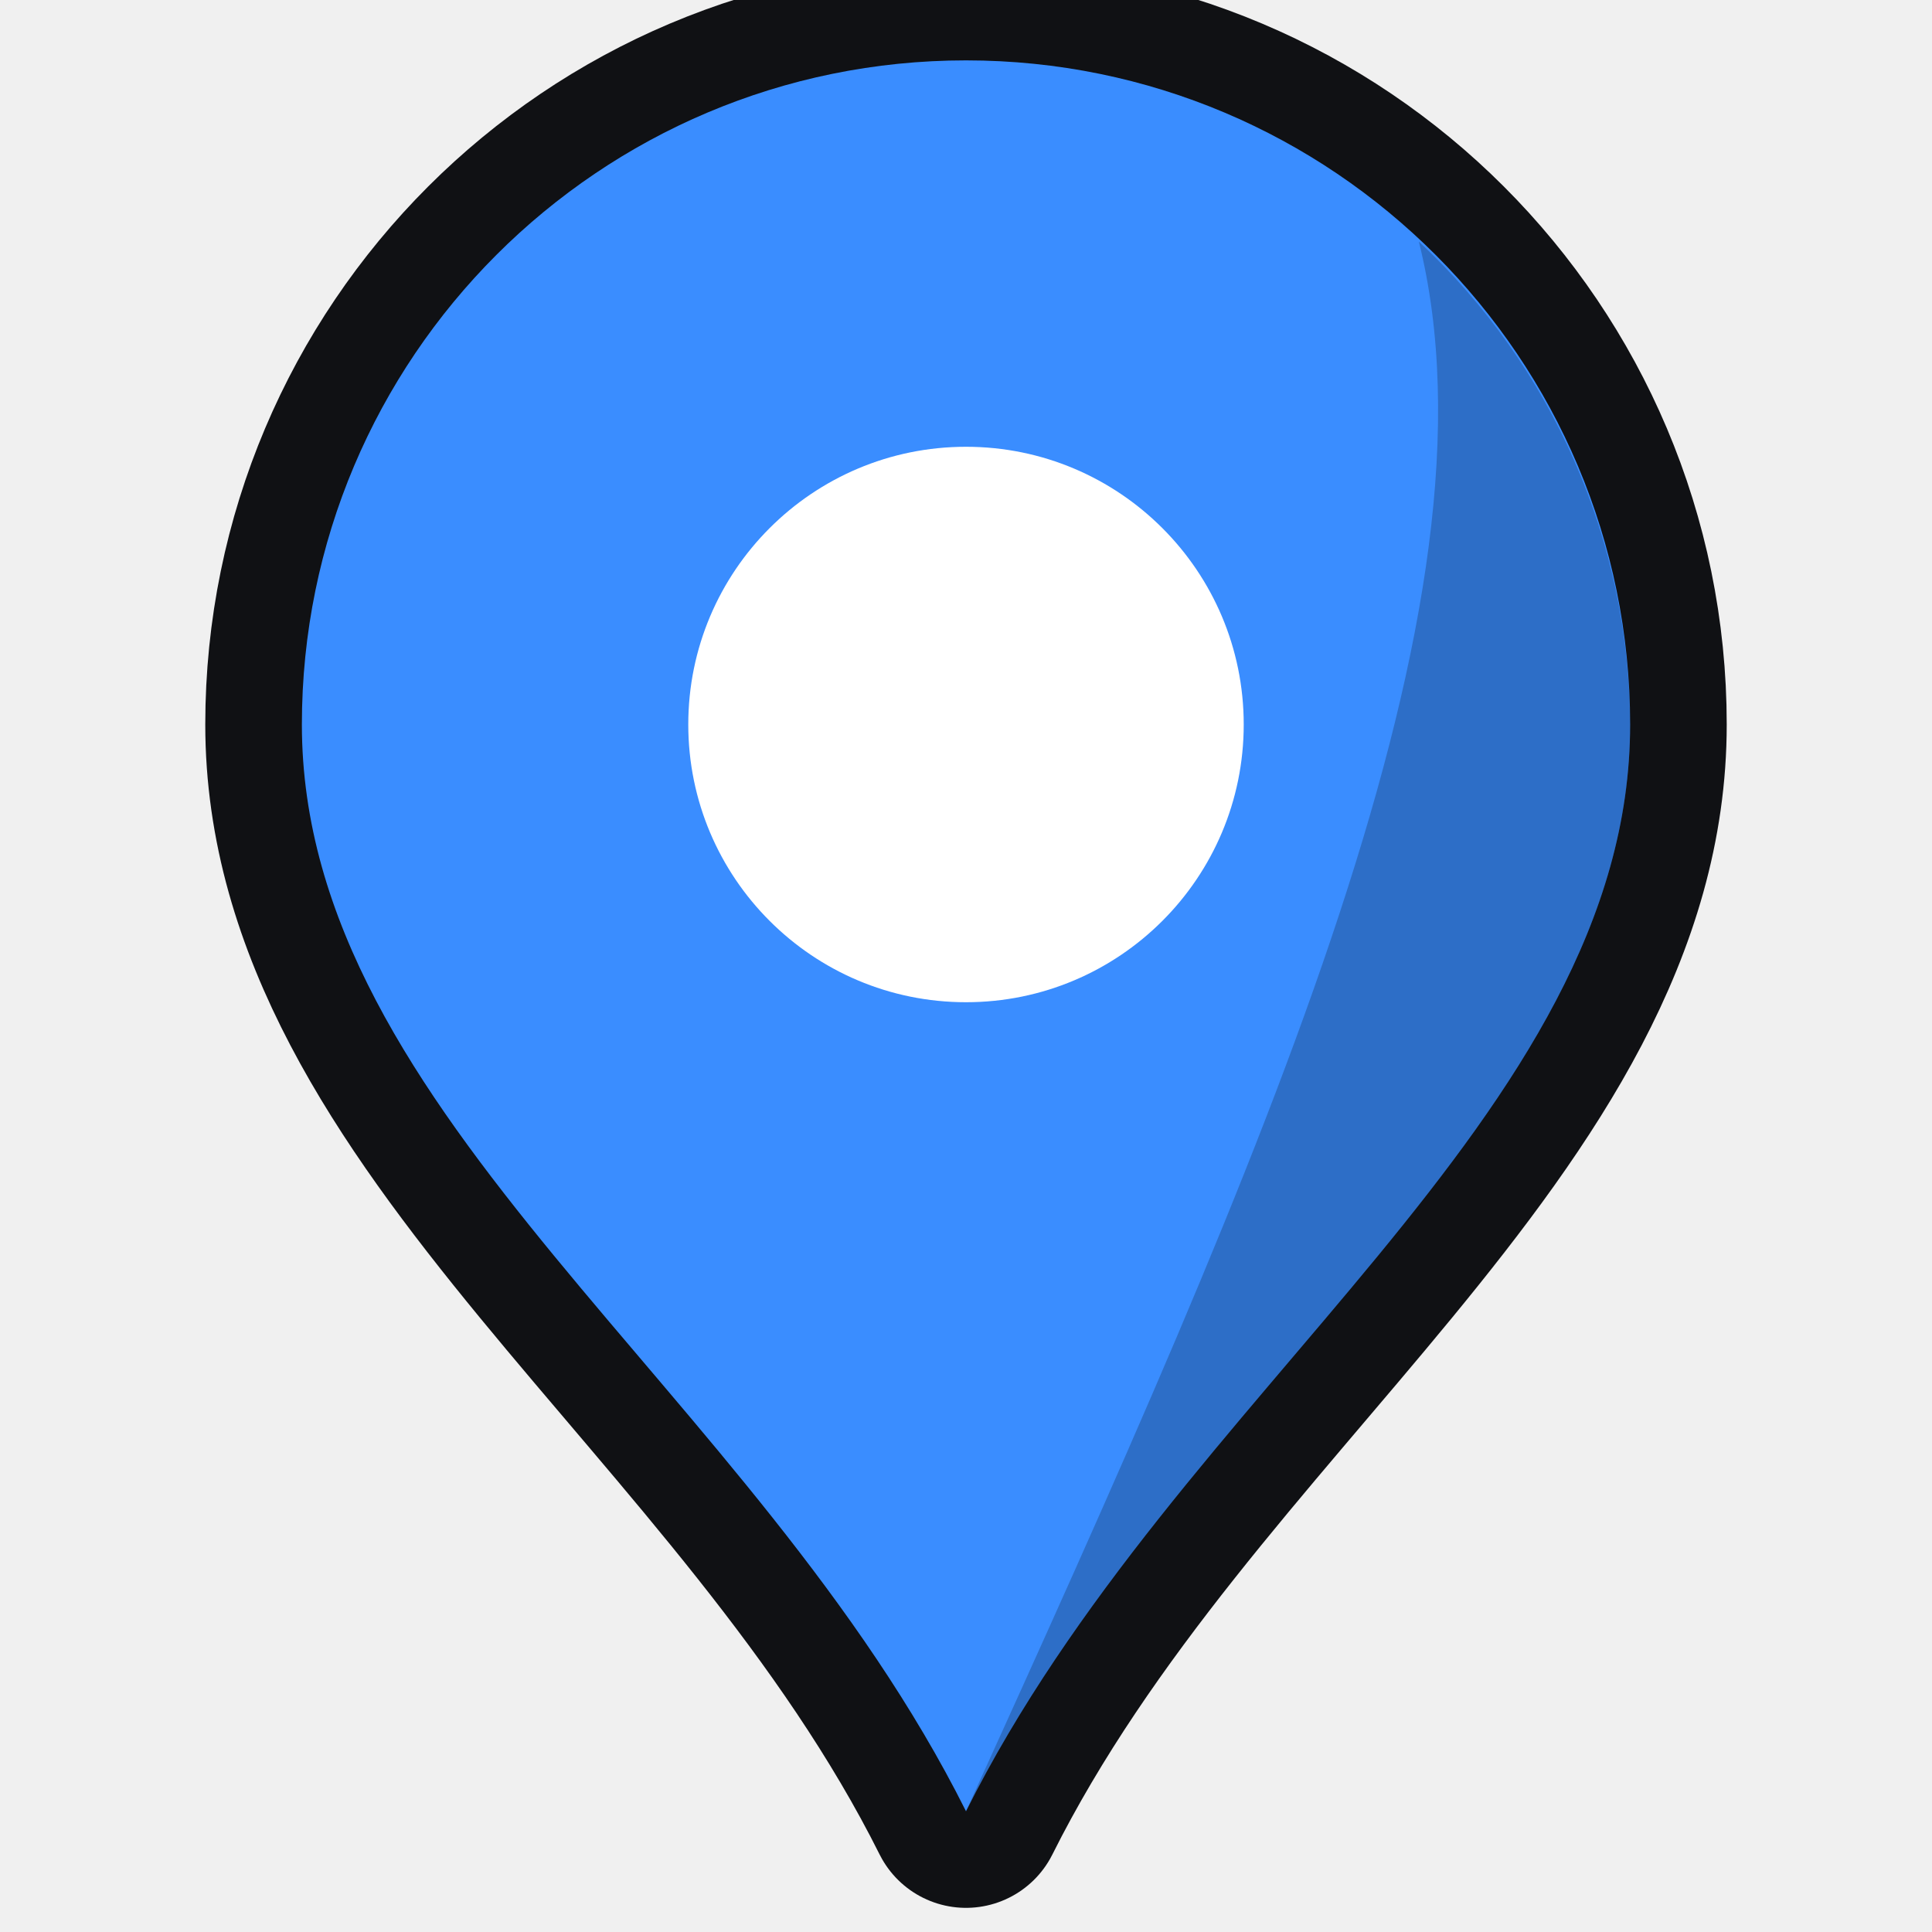
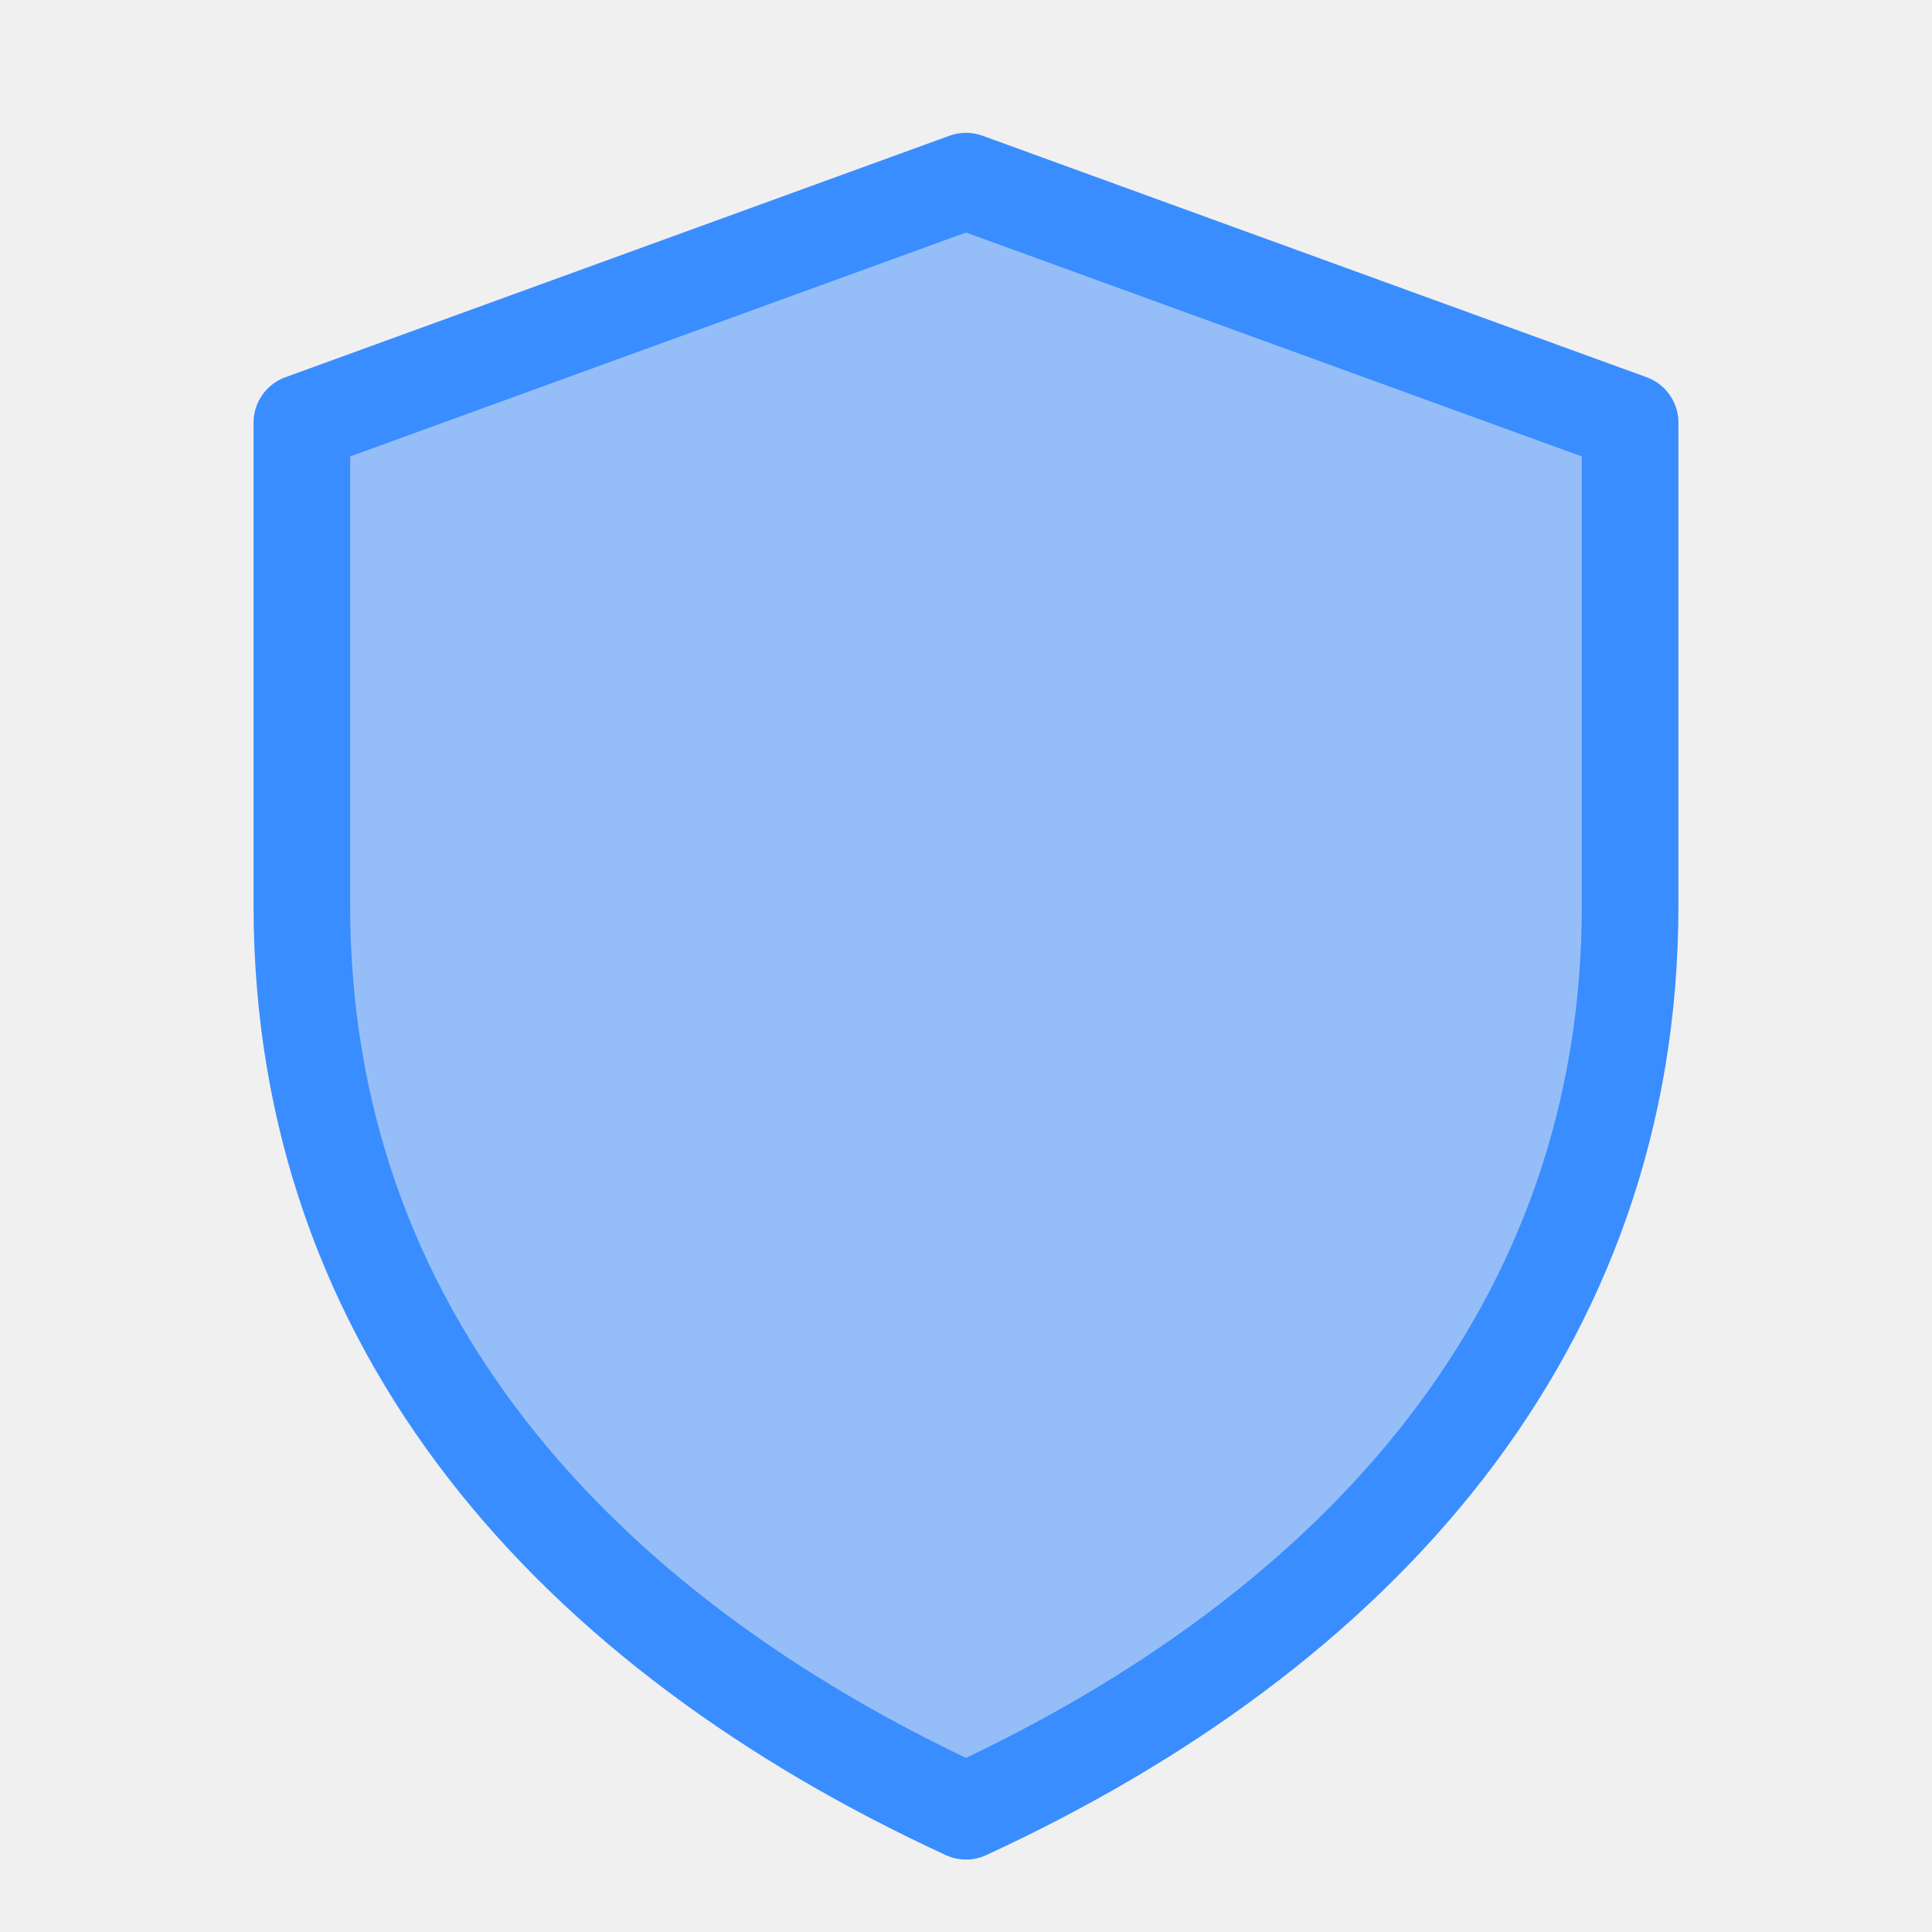
<svg xmlns="http://www.w3.org/2000/svg" width="32" height="32" viewBox="0 0 32 32">
-   <g fill="#101114" stroke="#101114" stroke-width="3.2" stroke-linejoin="round" stroke-linecap="round">
-     <path d="M16 30 C12.5 23 5 18.5 5 12 A11 11 0 0 1 27 12 C27 18.5 19.5 23 16 30 Z" />
-   </g>
-   <path d="M16 30 C12.5 23 5 18.5 5 12 A11 11 0 0 1 27 12 C27 18.5 19.5 23 16 30 Z" fill="#3a8dff" />
-   <path d="M16 30 C19.5 23 27 18.5 27 12 A11 11 0 0 0 23.5 4 C25 10 21 19 16 30 Z" fill="#000000" fill-opacity="0.22" />
-   <circle cx="16" cy="12" r="4.6" fill="#ffffff" />
+   <path d="M16 3 L27 7 V15 C27 22 22.5 27 16 30 C9.5 27 5 22 5 15 V7 Z" fill="#3a8dff" fill-opacity="0.5" stroke="#3a8dff" stroke-width="1.6" stroke-linejoin="round" />
</svg>
